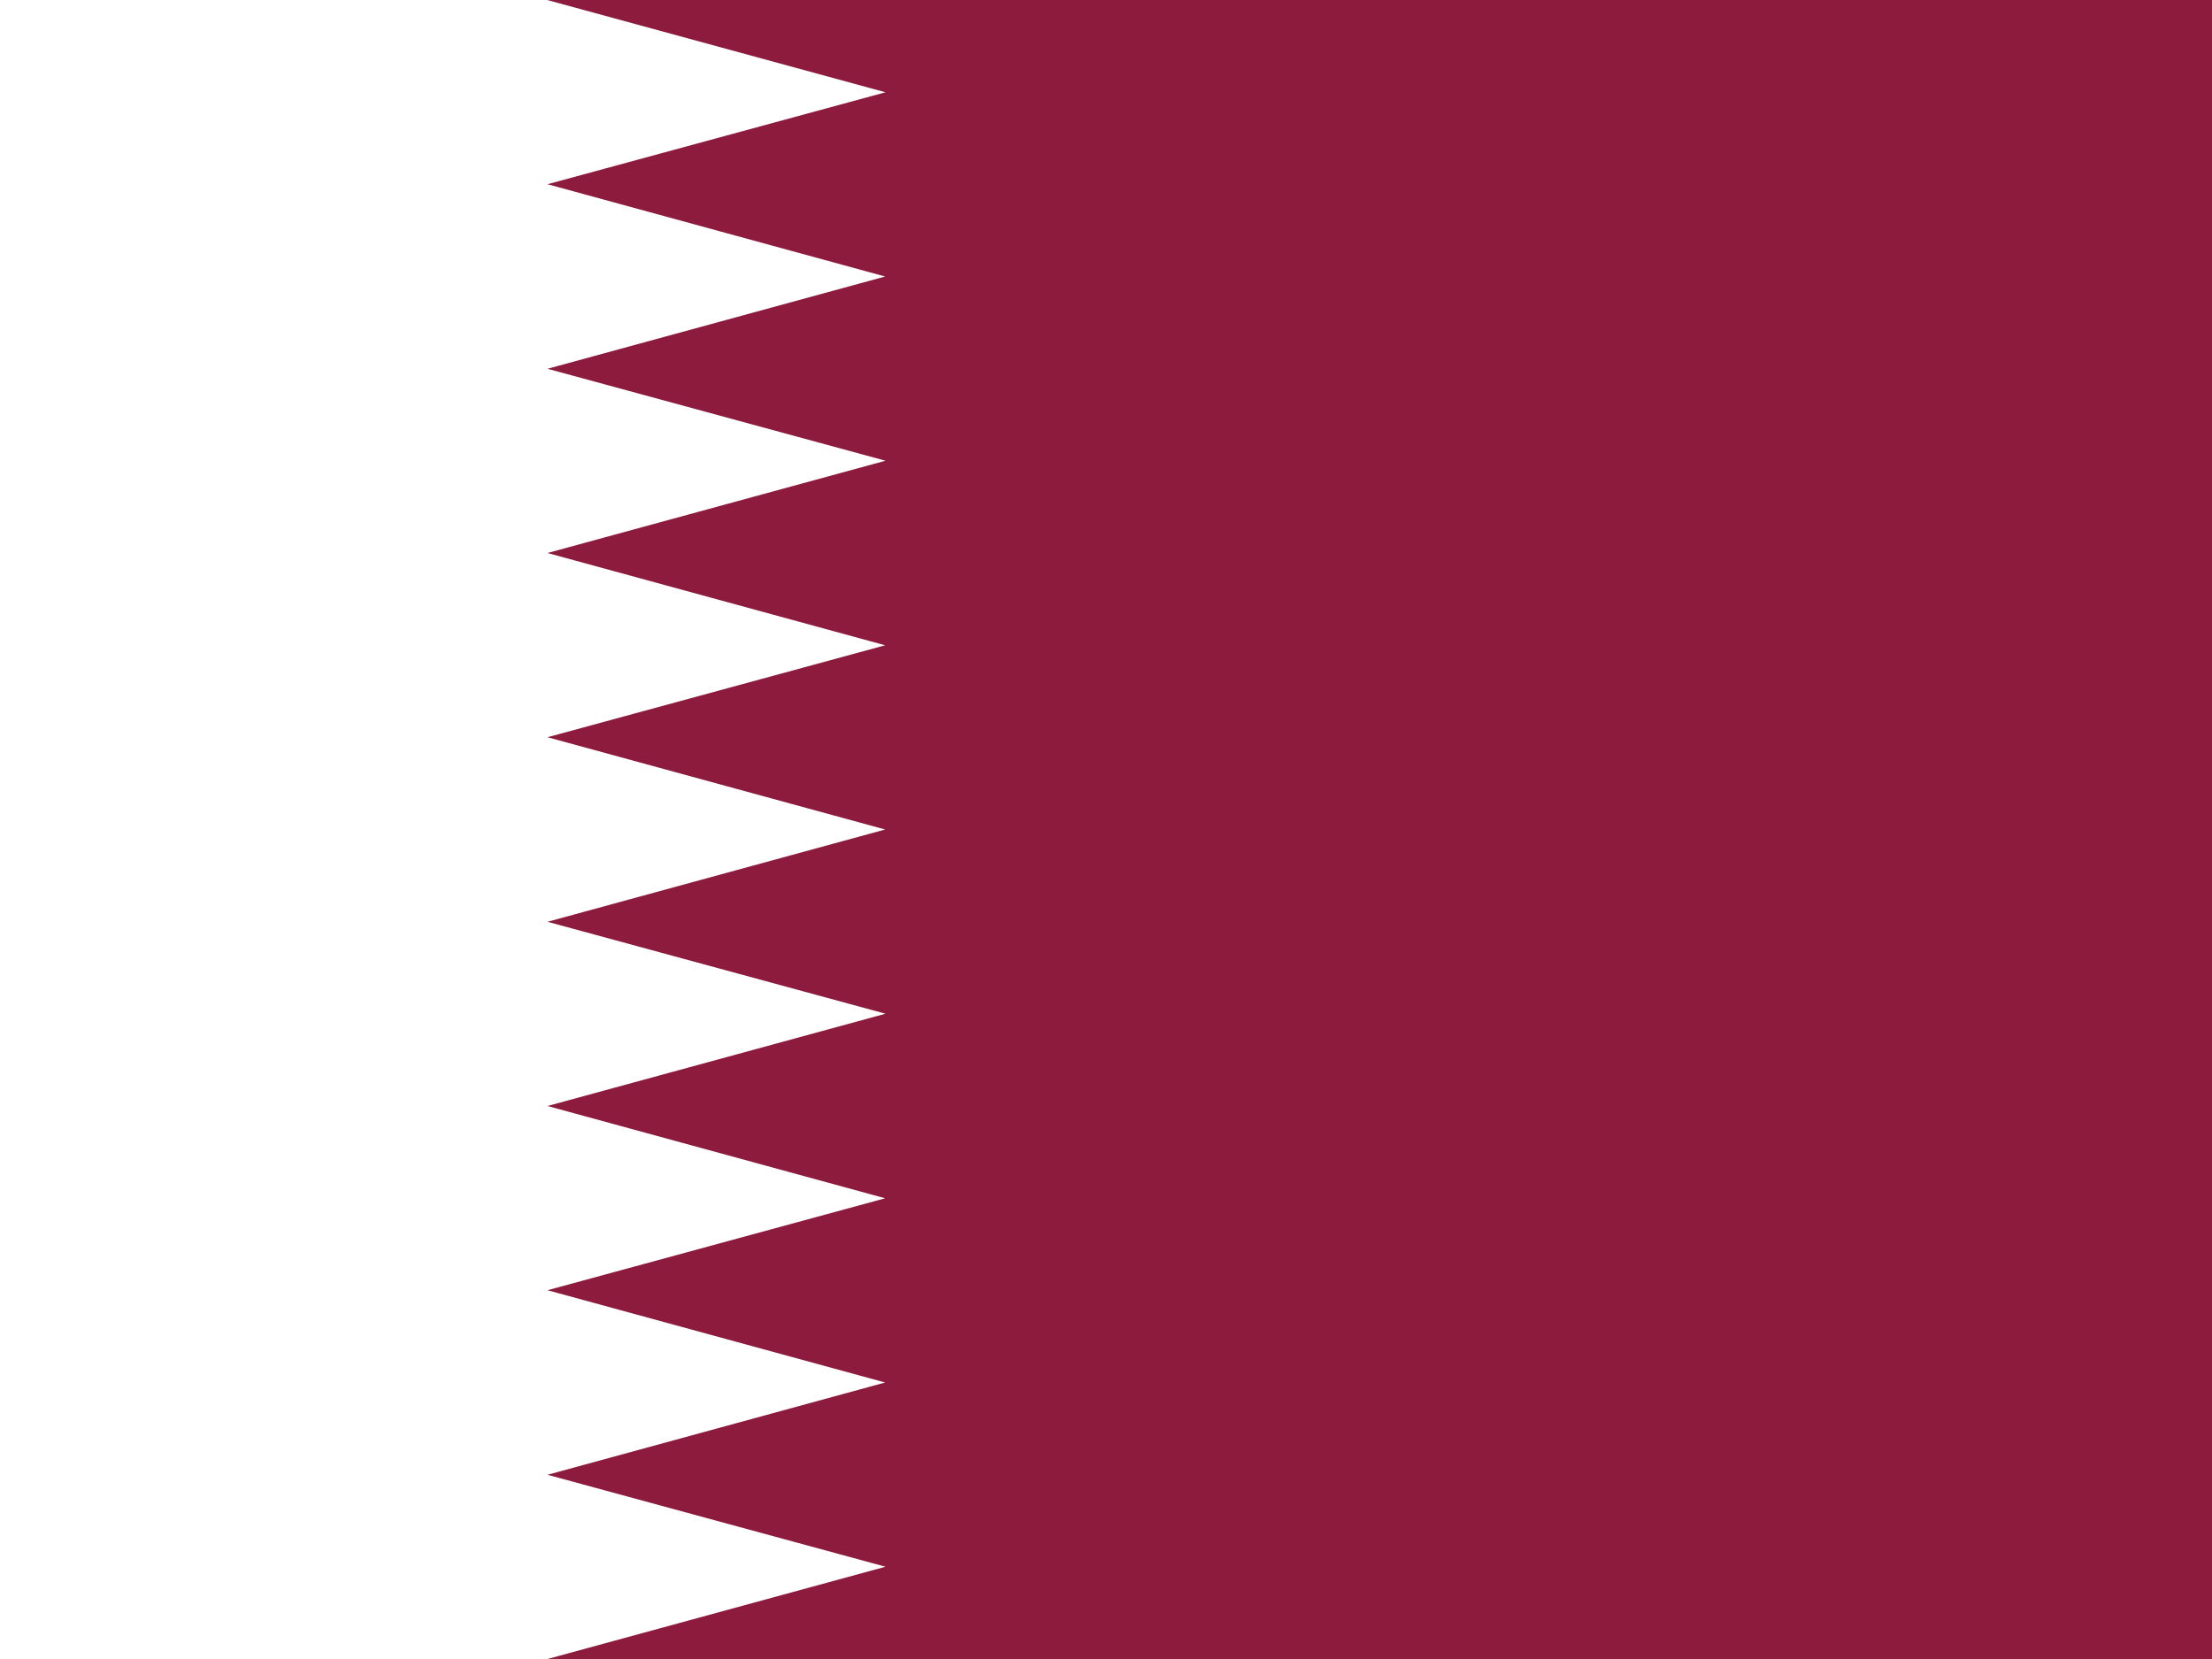
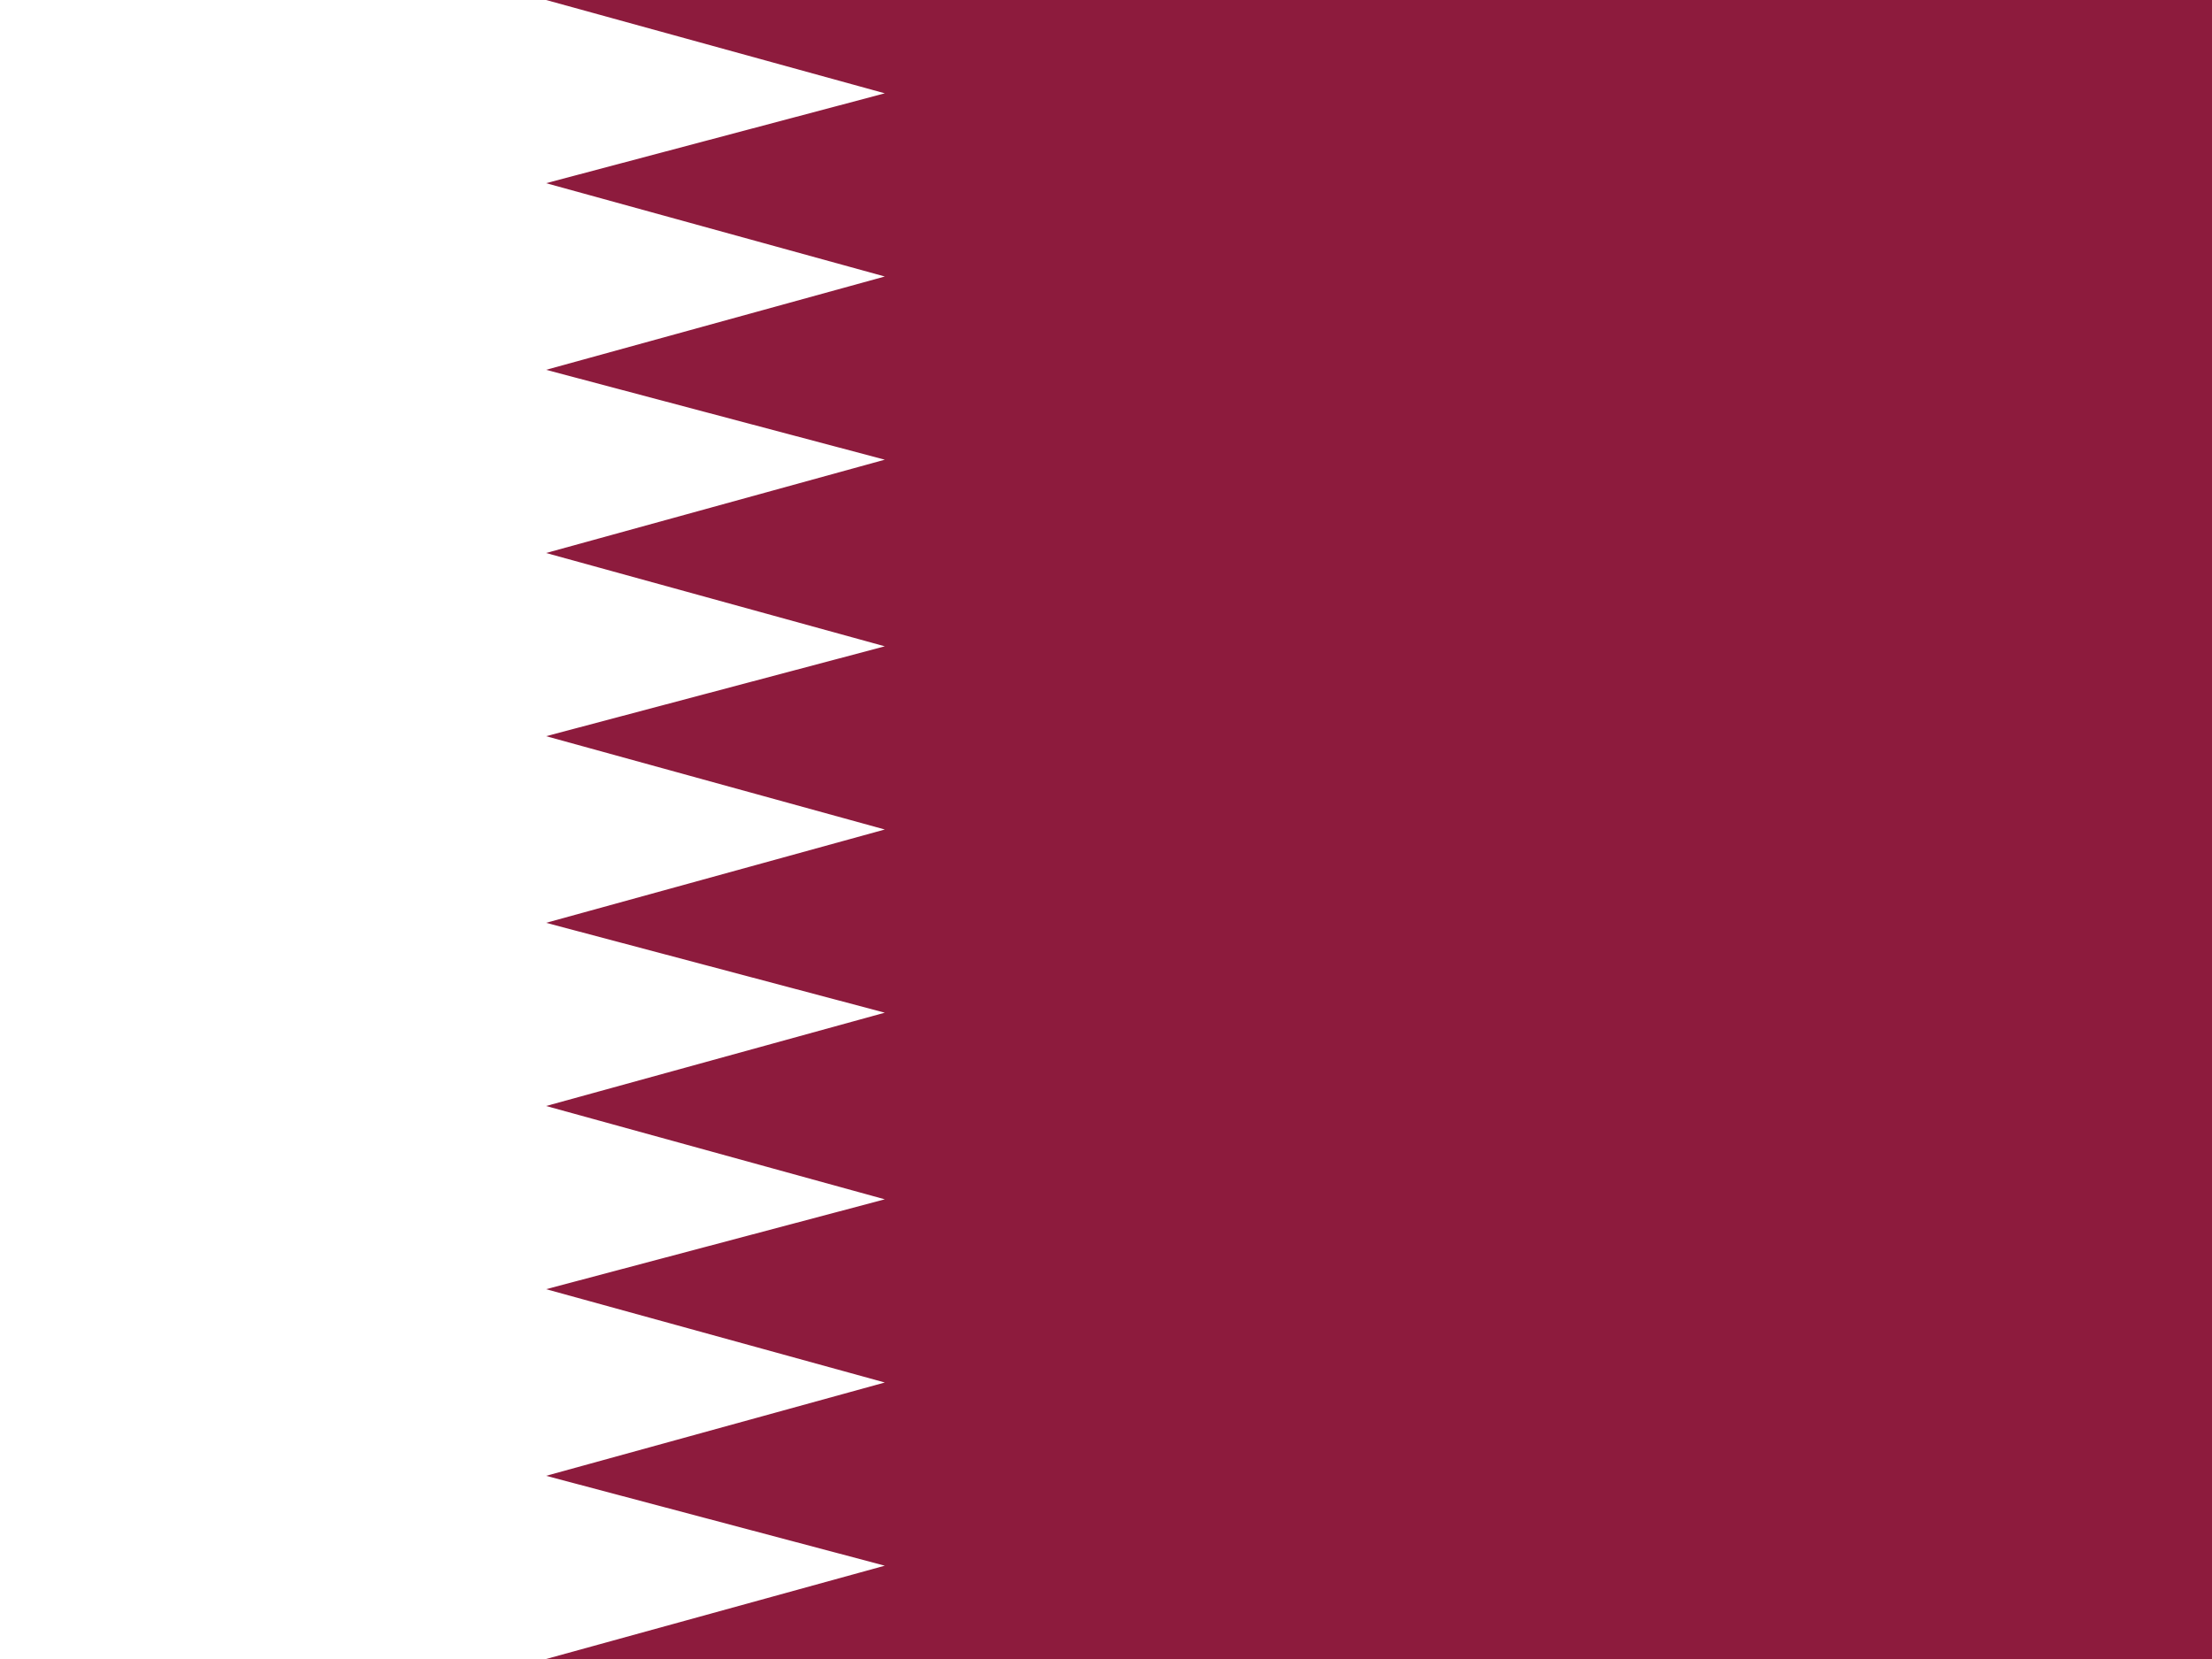
- <svg xmlns="http://www.w3.org/2000/svg" id="flag-icons-qa" viewBox="0 0 640 480">
+ <svg xmlns="http://www.w3.org/2000/svg" viewBox="0 0 640 480">
  <path fill="#8d1b3d" d="M0 0h640v480H0z" />
-   <path fill="#fff" d="M0 0v480h158.4l97.8-26.7-97.8-26.6 97.7-26.7-97.7-26.7 97.7-26.6-97.7-26.7 97.8-26.7-97.8-26.6 97.7-26.7-97.7-26.7 97.7-26.6-97.7-26.7 97.8-26.7-97.8-26.6L256.1 80l-97.7-26.7 97.8-26.6L158.3 0z" />
+   <path fill="#fff" d="M0 0v480h158l98-27-98-26 98-27-98-27 98-26-98-27 98-27-98-26 98-27-98-27 98-26-98-27 98-27-98-26 98-27-98-27 98-26-98-27z" />
</svg>
